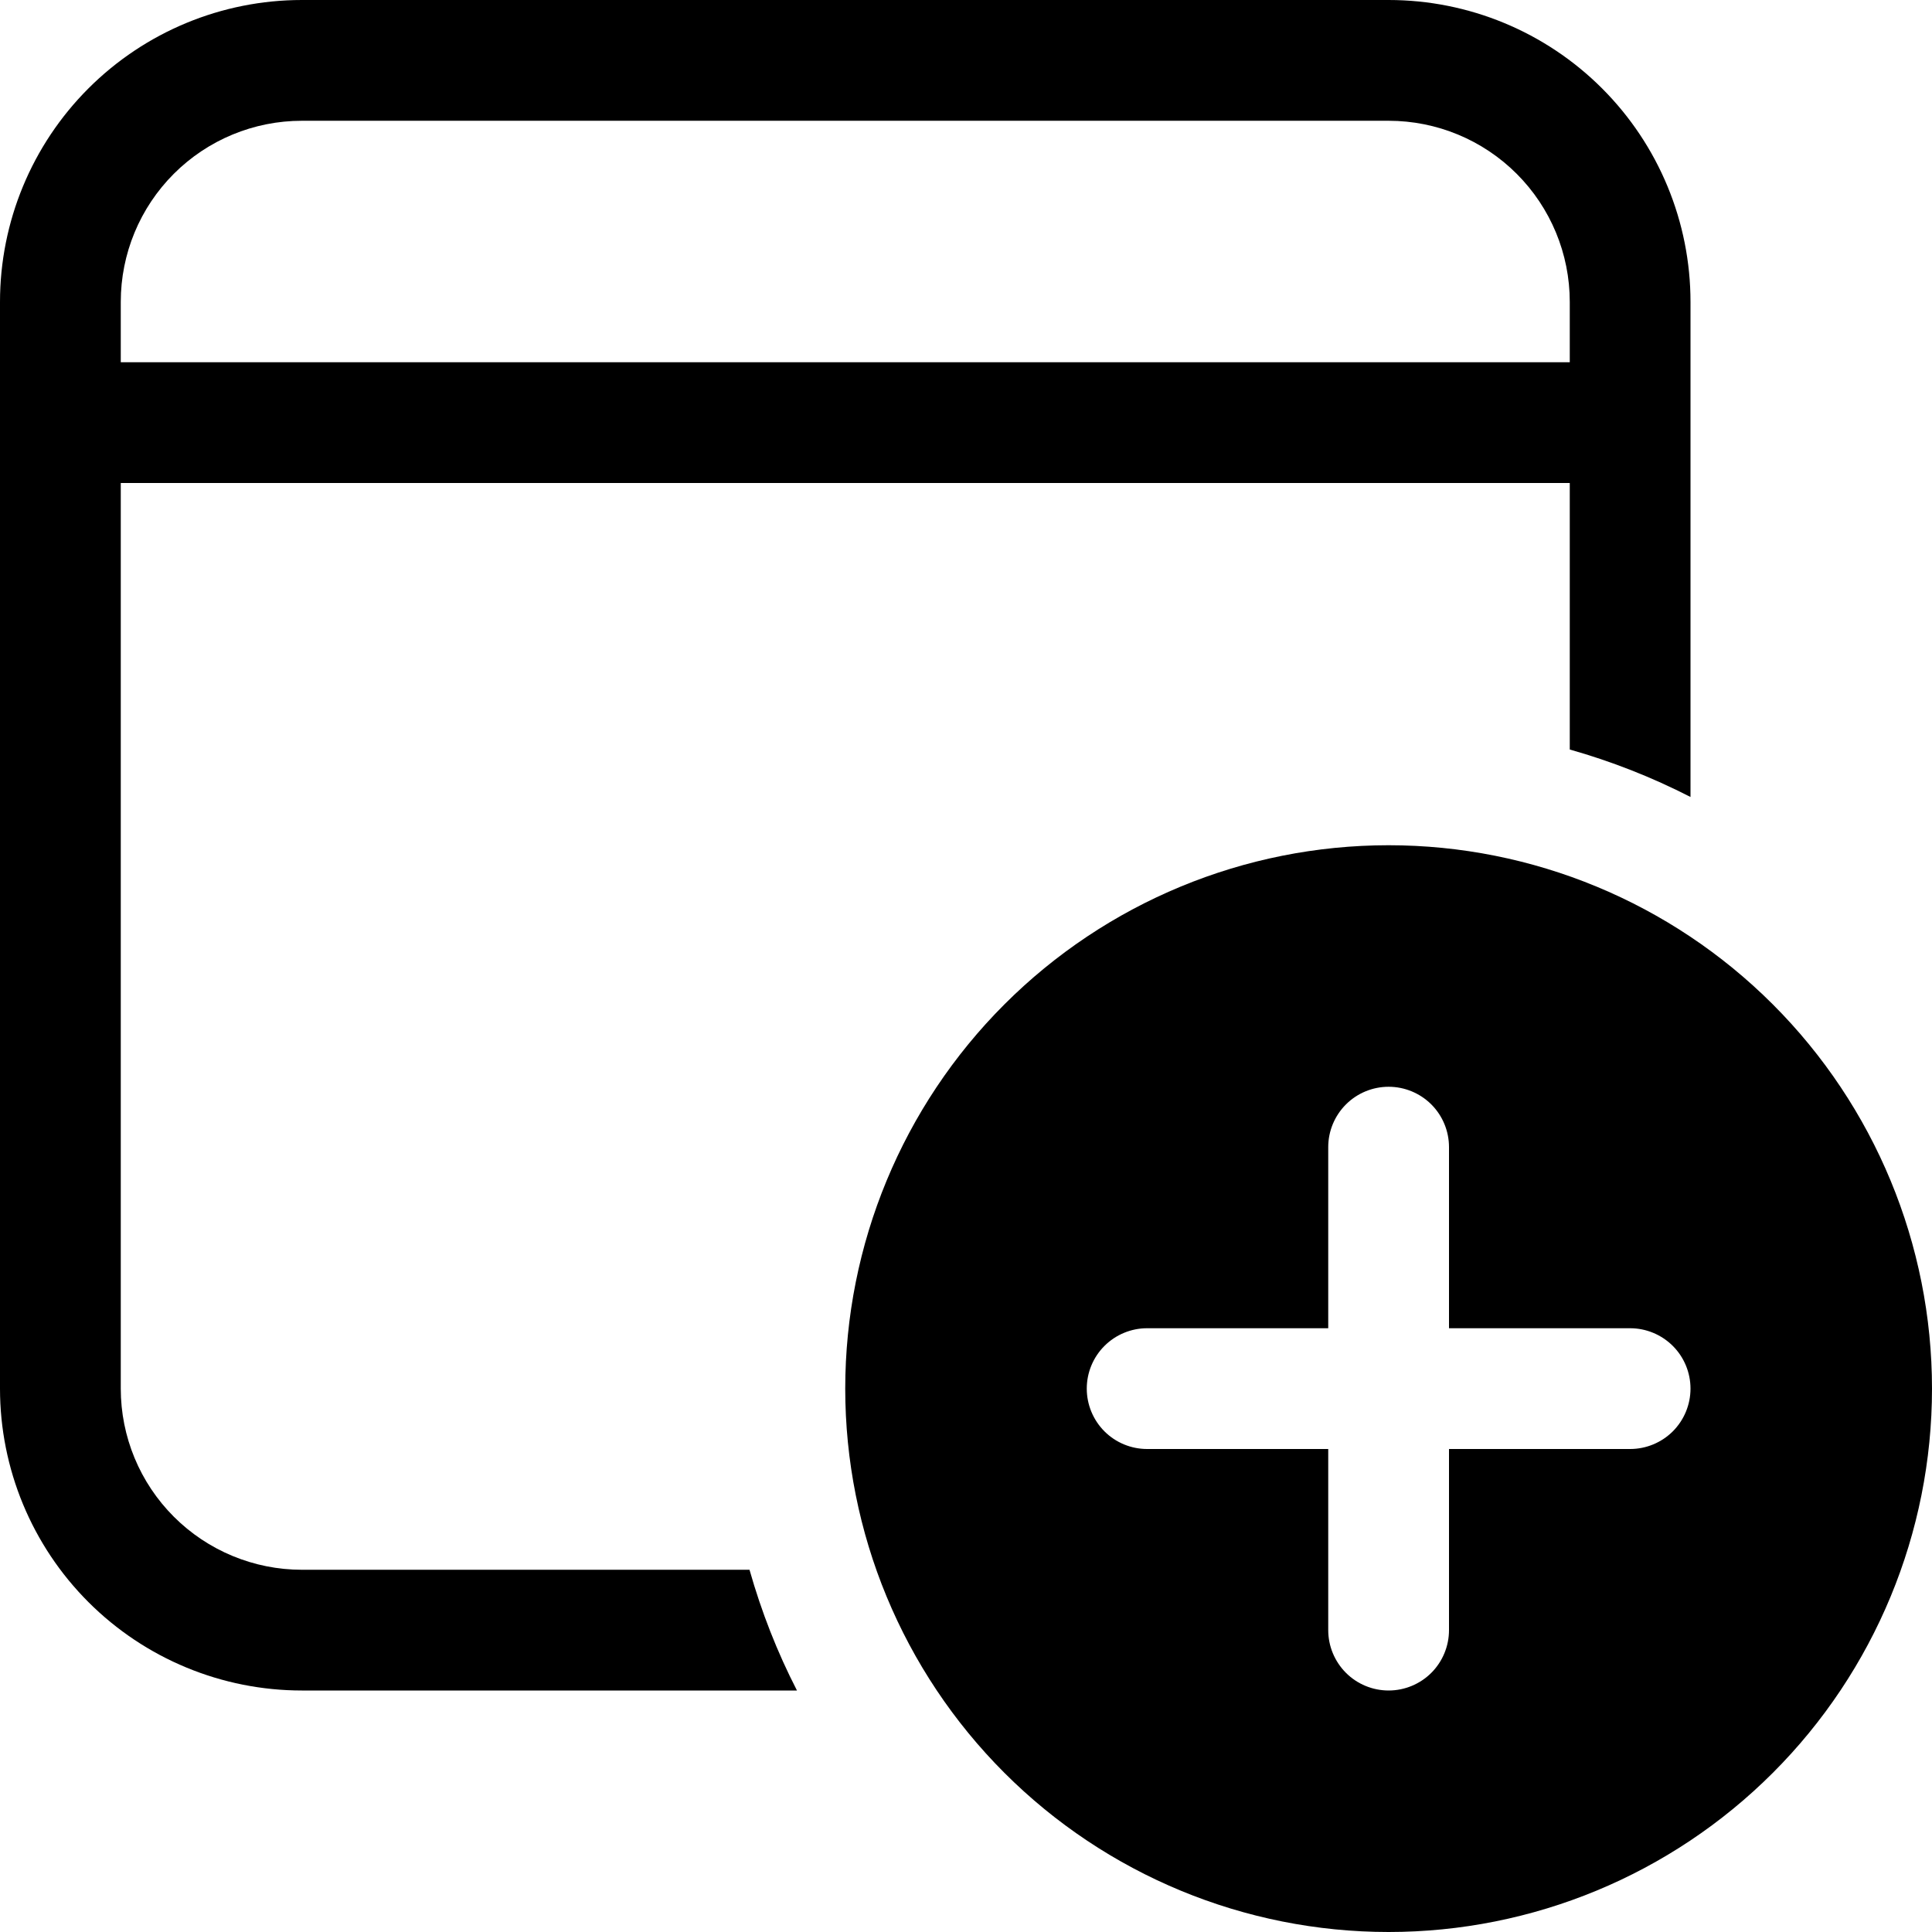
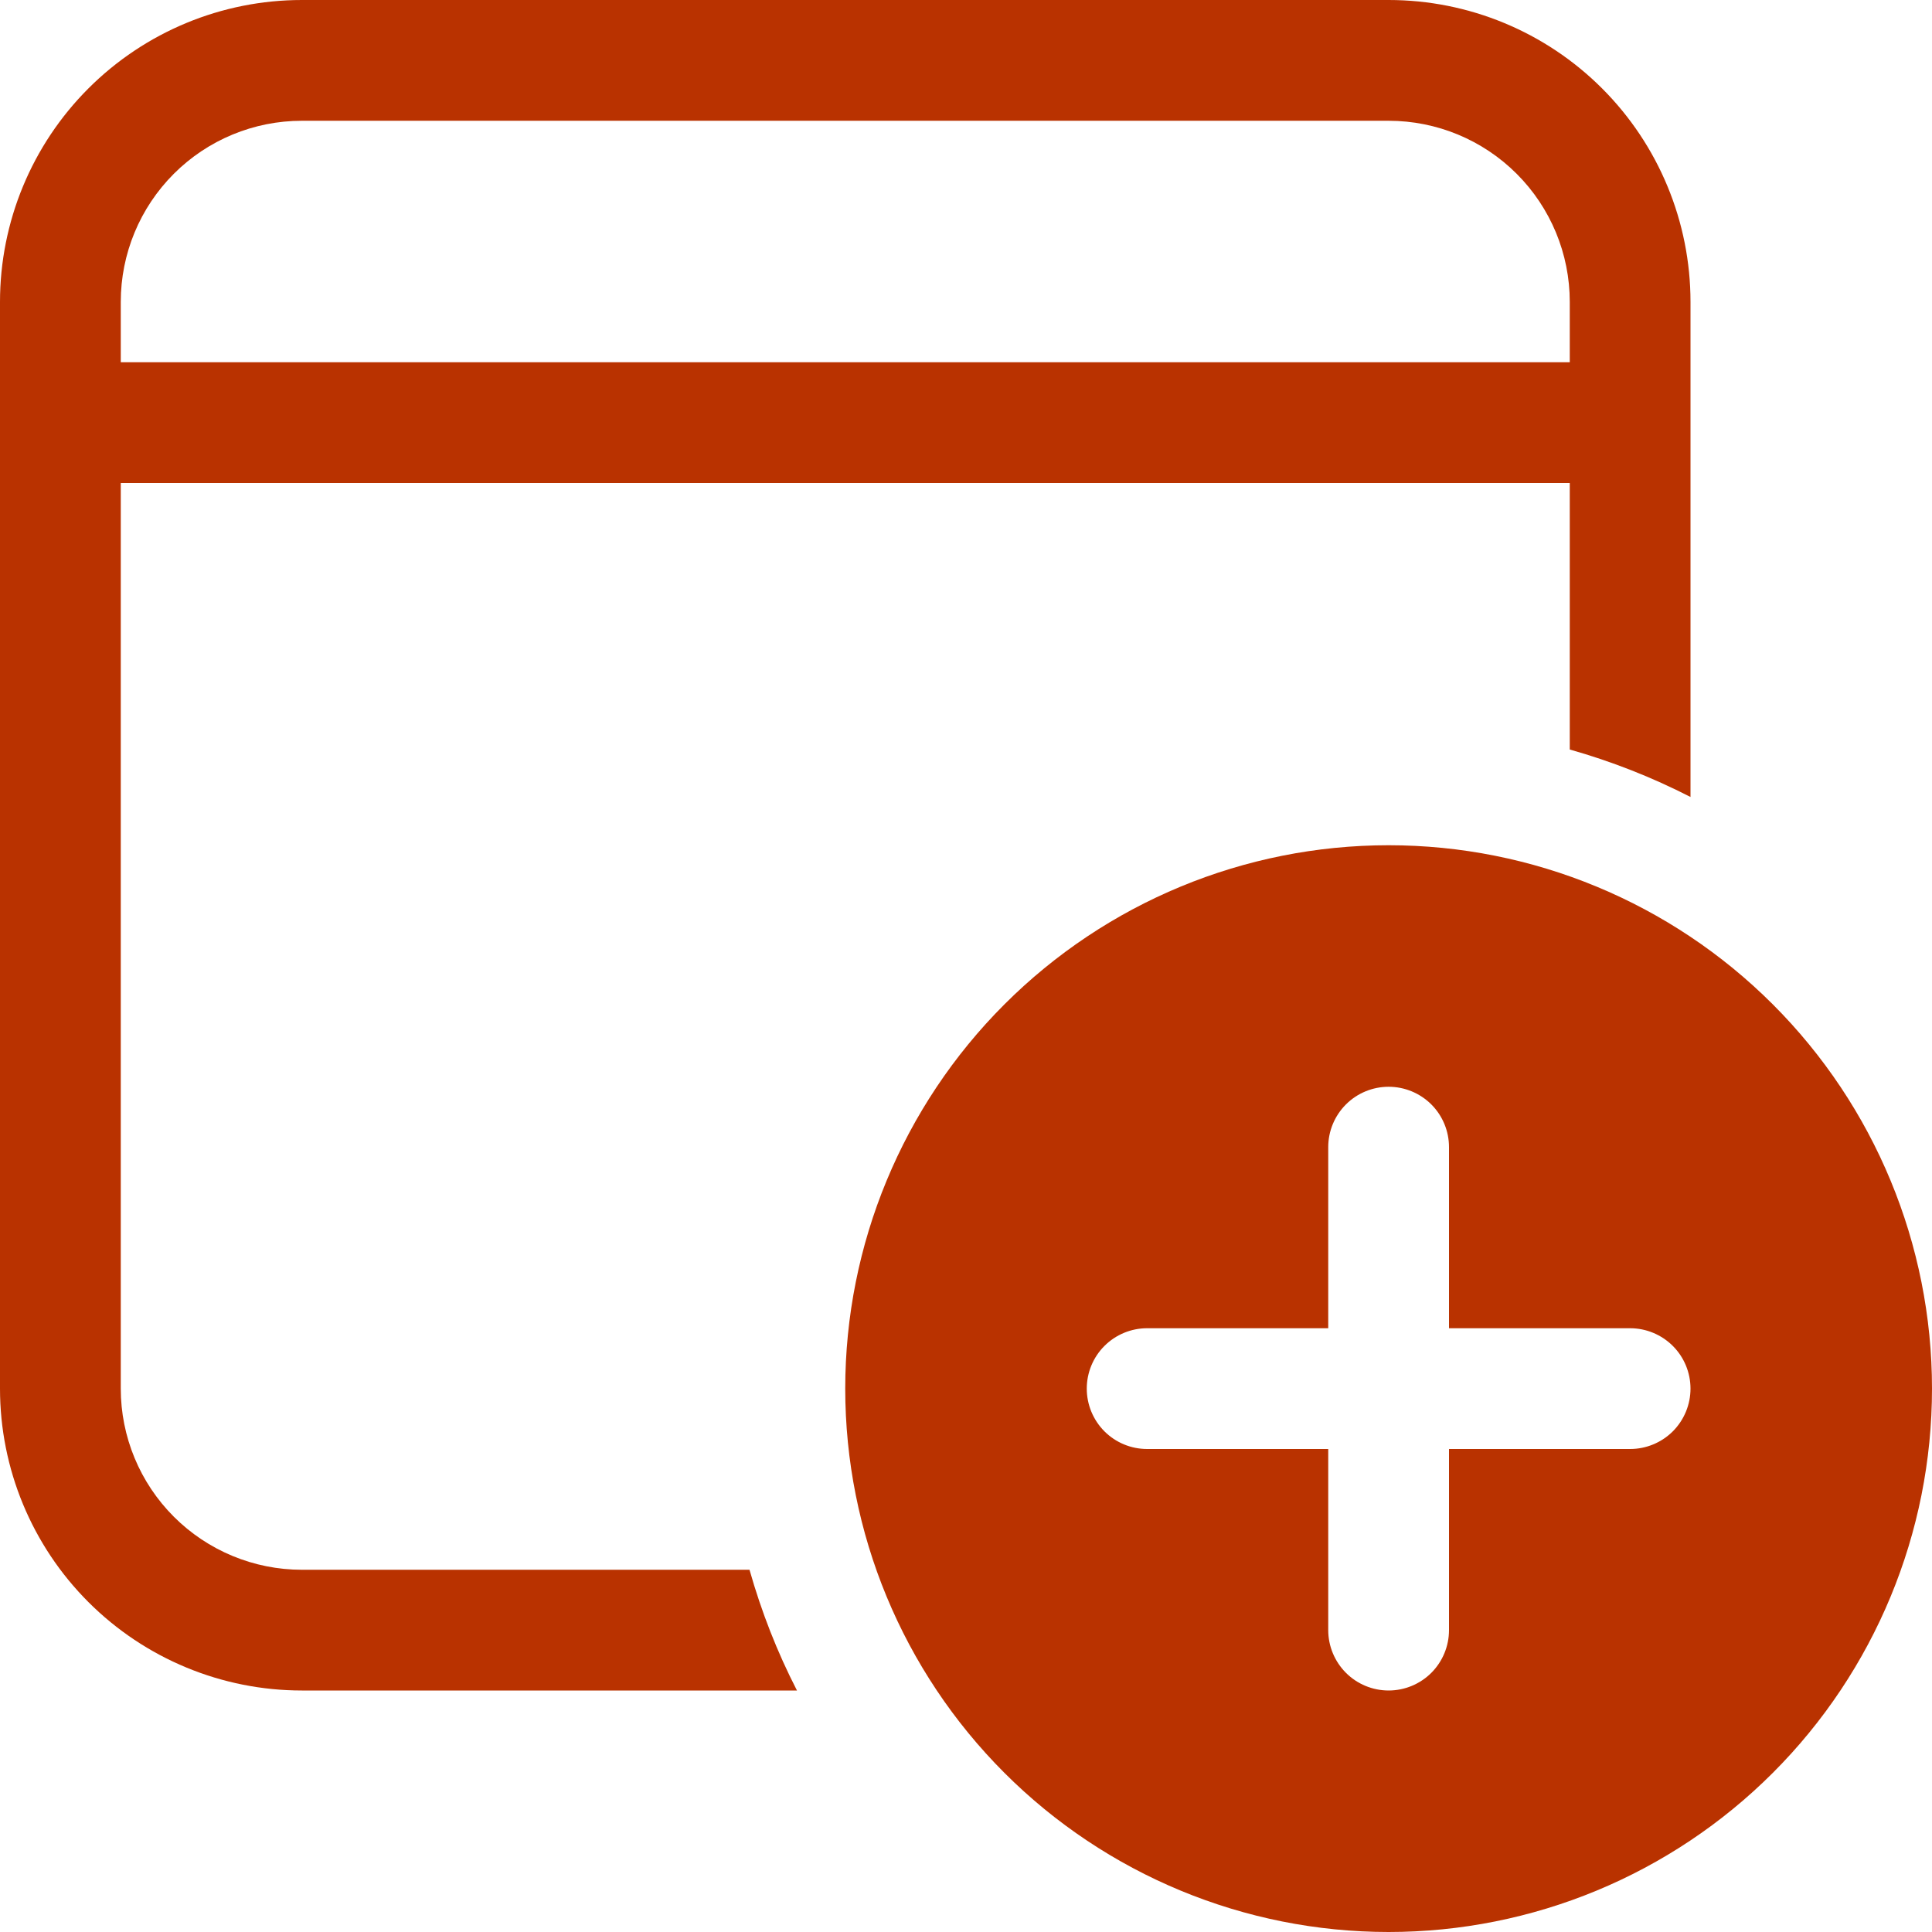
<svg xmlns="http://www.w3.org/2000/svg" width="55" height="55" viewBox="0 0 55 55" fill="none">
-   <path d="M39.531 0C41.81 0 43.996 0.905 45.608 2.517C47.22 4.129 48.125 6.315 48.125 8.594V22.688C47.026 22.125 45.875 21.673 44.688 21.337V13.75H3.438V39.531C3.438 40.899 3.981 42.21 4.948 43.177C5.915 44.144 7.226 44.688 8.594 44.688H21.337C21.677 45.887 22.127 47.035 22.688 48.125H8.594C6.315 48.125 4.129 47.22 2.517 45.608C0.905 43.996 0 41.81 0 39.531V8.594C0 6.315 0.905 4.129 2.517 2.517C4.129 0.905 6.315 0 8.594 0H39.531ZM39.531 3.438H8.594C7.226 3.438 5.915 3.981 4.948 4.948C3.981 5.915 3.438 7.226 3.438 8.594V10.312H44.688V8.594C44.688 7.226 44.144 5.915 43.177 4.948C42.21 3.981 40.899 3.438 39.531 3.438Z" fill="black" />
-   <path d="M55 39.531C55 43.634 53.37 47.568 50.469 50.469C47.568 53.37 43.634 55 39.531 55C35.429 55 31.494 53.37 28.593 50.469C25.692 47.568 24.062 43.634 24.062 39.531C24.062 35.429 25.692 31.494 28.593 28.593C31.494 25.692 35.429 24.062 39.531 24.062C43.634 24.062 47.568 25.692 50.469 28.593C53.37 31.494 55 35.429 55 39.531ZM41.25 32.656C41.25 32.2 41.069 31.763 40.747 31.441C40.424 31.119 39.987 30.938 39.531 30.938C39.075 30.938 38.638 31.119 38.316 31.441C37.994 31.763 37.812 32.2 37.812 32.656V37.812H32.656C32.2 37.812 31.763 37.994 31.441 38.316C31.119 38.638 30.938 39.075 30.938 39.531C30.938 39.987 31.119 40.424 31.441 40.747C31.763 41.069 32.2 41.25 32.656 41.25H37.812V46.406C37.812 46.862 37.994 47.299 38.316 47.622C38.638 47.944 39.075 48.125 39.531 48.125C39.987 48.125 40.424 47.944 40.747 47.622C41.069 47.299 41.25 46.862 41.25 46.406V41.25H46.406C46.862 41.25 47.299 41.069 47.622 40.747C47.944 40.424 48.125 39.987 48.125 39.531C48.125 39.075 47.944 38.638 47.622 38.316C47.299 37.994 46.862 37.812 46.406 37.812H41.25V32.656Z" fill="black" />
+   <path d="M39.531 0C41.81 0 43.996 0.905 45.608 2.517C47.22 4.129 48.125 6.315 48.125 8.594V22.688C47.026 22.125 45.875 21.673 44.688 21.337V13.75H3.438V39.531C3.438 40.899 3.981 42.21 4.948 43.177C5.915 44.144 7.226 44.688 8.594 44.688H21.337C21.677 45.887 22.127 47.035 22.688 48.125H8.594C6.315 48.125 4.129 47.22 2.517 45.608C0.905 43.996 0 41.81 0 39.531V8.594C0 6.315 0.905 4.129 2.517 2.517C4.129 0.905 6.315 0 8.594 0H39.531ZM39.531 3.438H8.594C7.226 3.438 5.915 3.981 4.948 4.948C3.981 5.915 3.438 7.226 3.438 8.594V10.312H44.688V8.594C44.688 7.226 44.144 5.915 43.177 4.948C42.21 3.981 40.899 3.438 39.531 3.438Z" fill="#B93200" />
+   <path d="M55 39.531C55 43.634 53.37 47.568 50.469 50.469C47.568 53.37 43.634 55 39.531 55C35.429 55 31.494 53.37 28.593 50.469C25.692 47.568 24.062 43.634 24.062 39.531C24.062 35.429 25.692 31.494 28.593 28.593C31.494 25.692 35.429 24.062 39.531 24.062C43.634 24.062 47.568 25.692 50.469 28.593C53.37 31.494 55 35.429 55 39.531ZM41.25 32.656C41.25 32.2 41.069 31.763 40.747 31.441C40.424 31.119 39.987 30.938 39.531 30.938C39.075 30.938 38.638 31.119 38.316 31.441C37.994 31.763 37.812 32.2 37.812 32.656V37.812H32.656C32.2 37.812 31.763 37.994 31.441 38.316C31.119 38.638 30.938 39.075 30.938 39.531C30.938 39.987 31.119 40.424 31.441 40.747C31.763 41.069 32.2 41.25 32.656 41.25H37.812V46.406C37.812 46.862 37.994 47.299 38.316 47.622C38.638 47.944 39.075 48.125 39.531 48.125C39.987 48.125 40.424 47.944 40.747 47.622C41.069 47.299 41.25 46.862 41.25 46.406V41.25H46.406C46.862 41.25 47.299 41.069 47.622 40.747C47.944 40.424 48.125 39.987 48.125 39.531C48.125 39.075 47.944 38.638 47.622 38.316C47.299 37.994 46.862 37.812 46.406 37.812H41.25V32.656Z" fill="#B93200" />
</svg>
